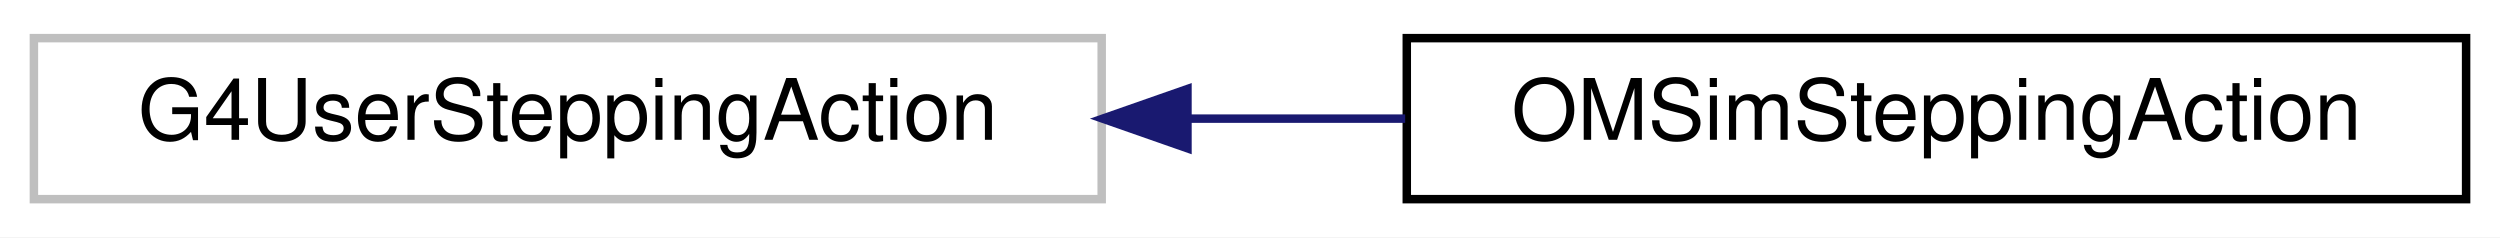
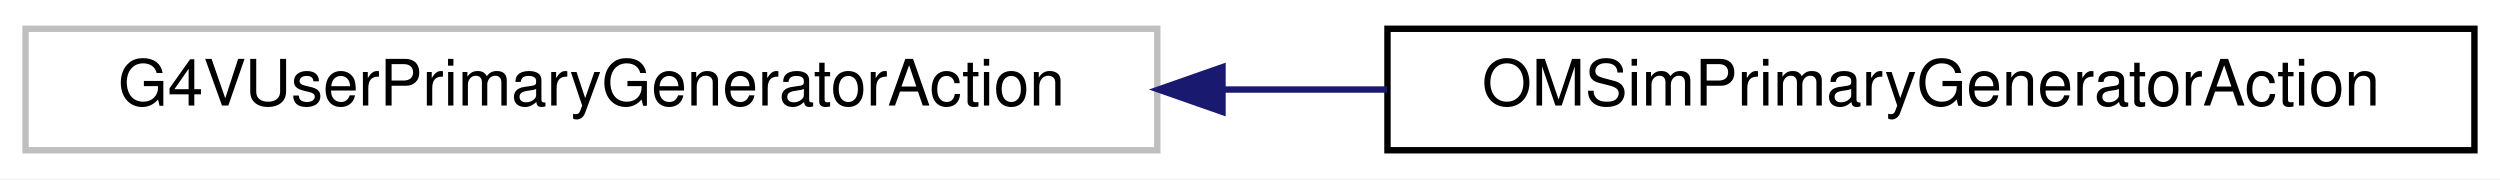
- <svg xmlns="http://www.w3.org/2000/svg" xmlns:xlink="http://www.w3.org/1999/xlink" width="295pt" height="28pt" viewBox="0.00 0.00 295.00 28.00">
+ <svg xmlns="http://www.w3.org/2000/svg" xmlns:xlink="http://www.w3.org/1999/xlink" width="391pt" height="28pt" viewBox="0.00 0.00 391.00 28.00">
  <g id="graph0" class="graph" transform="scale(1 1) rotate(0) translate(4 24)">
-     <polygon fill="white" stroke="transparent" points="-4,4 -4,-24 291,-24 291,4 -4,4" />
+     <polygon fill="white" stroke="transparent" points="-4,4 -4,-24 387,-24 387,4 -4,4" />
    <g id="node1" class="node">
      <g id="a_node1">
        <a xlink:title=" ">
-           <polygon fill="white" stroke="#bfbfbf" points="0,-0.5 0,-19.5 126,-19.5 126,-0.5 0,-0.5" />
-           <text text-anchor="middle" x="63" y="-7.5" font-family="Helvetica,sans-Serif" font-size="10.00">G4UserSteppingAction</text>
+           <polygon fill="white" stroke="#bfbfbf" points="0,-0.5 0,-19.5 177,-19.5 177,-0.5 0,-0.5" />
+           <text text-anchor="middle" x="88.5" y="-7.5" font-family="Helvetica,sans-Serif" font-size="10.00">G4VUserPrimaryGeneratorAction</text>
        </a>
      </g>
    </g>
    <g id="node2" class="node">
      <g id="a_node2">
-         <a xlink:href="class_o_m_sim_stepping_action.html" target="_top" xlink:title=" ">
-           <polygon fill="white" stroke="black" points="162,-0.5 162,-19.5 287,-19.5 287,-0.5 162,-0.5" />
-           <text text-anchor="middle" x="224.5" y="-7.5" font-family="Helvetica,sans-Serif" font-size="10.00">OMSimSteppingAction</text>
+         <a xlink:href="class_o_m_sim_primary_generator_action.html" target="_top" xlink:title=" ">
+           <polygon fill="white" stroke="black" points="213,-0.5 213,-19.5 383,-19.5 383,-0.5 213,-0.5" />
+           <text text-anchor="middle" x="298" y="-7.5" font-family="Helvetica,sans-Serif" font-size="10.00">OMSimPrimaryGeneratorAction</text>
        </a>
      </g>
    </g>
    <g id="edge1" class="edge">
-       <path fill="none" stroke="midnightblue" d="M136.4,-10C144.88,-10 153.48,-10 161.81,-10" />
-       <polygon fill="midnightblue" stroke="midnightblue" points="136.12,-6.5 126.12,-10 136.12,-13.5 136.12,-6.5" />
+       <path fill="none" stroke="midnightblue" d="M187.24,-10C195.82,-10 204.46,-10 212.92,-10" />
+       <polygon fill="midnightblue" stroke="midnightblue" points="187.2,-6.5 177.2,-10 187.2,-13.5 187.2,-6.5" />
    </g>
  </g>
</svg>
